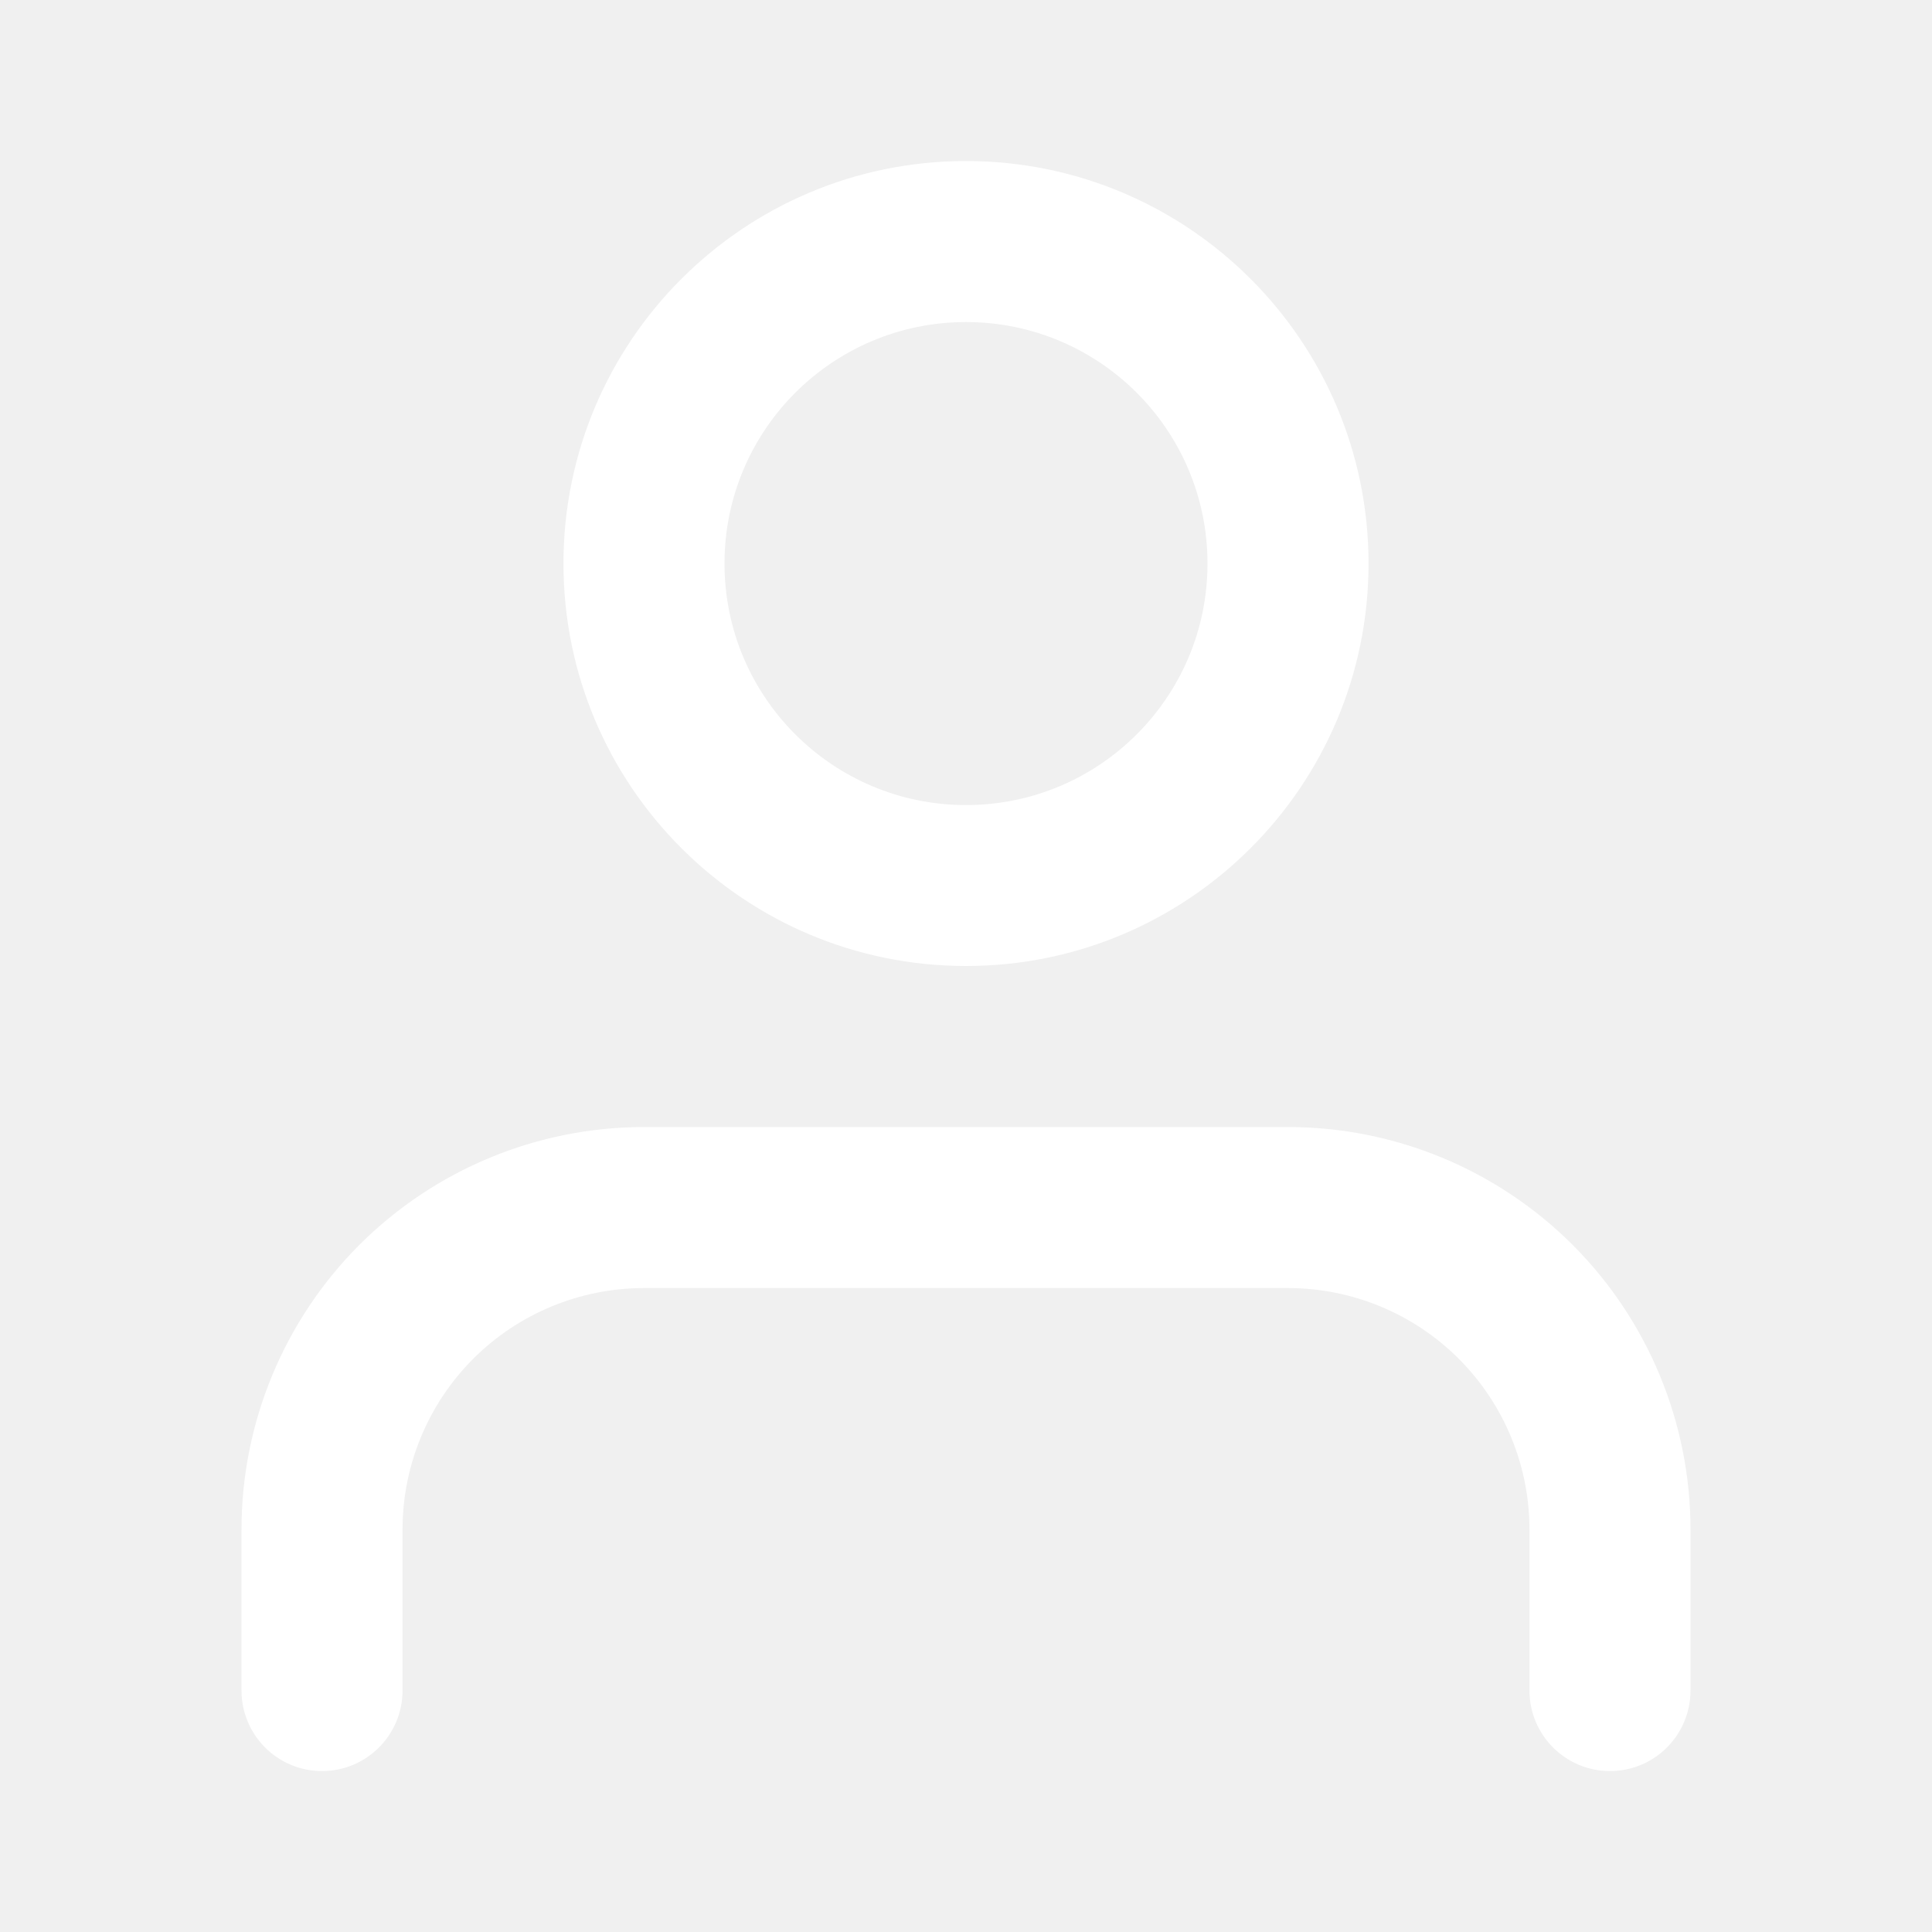
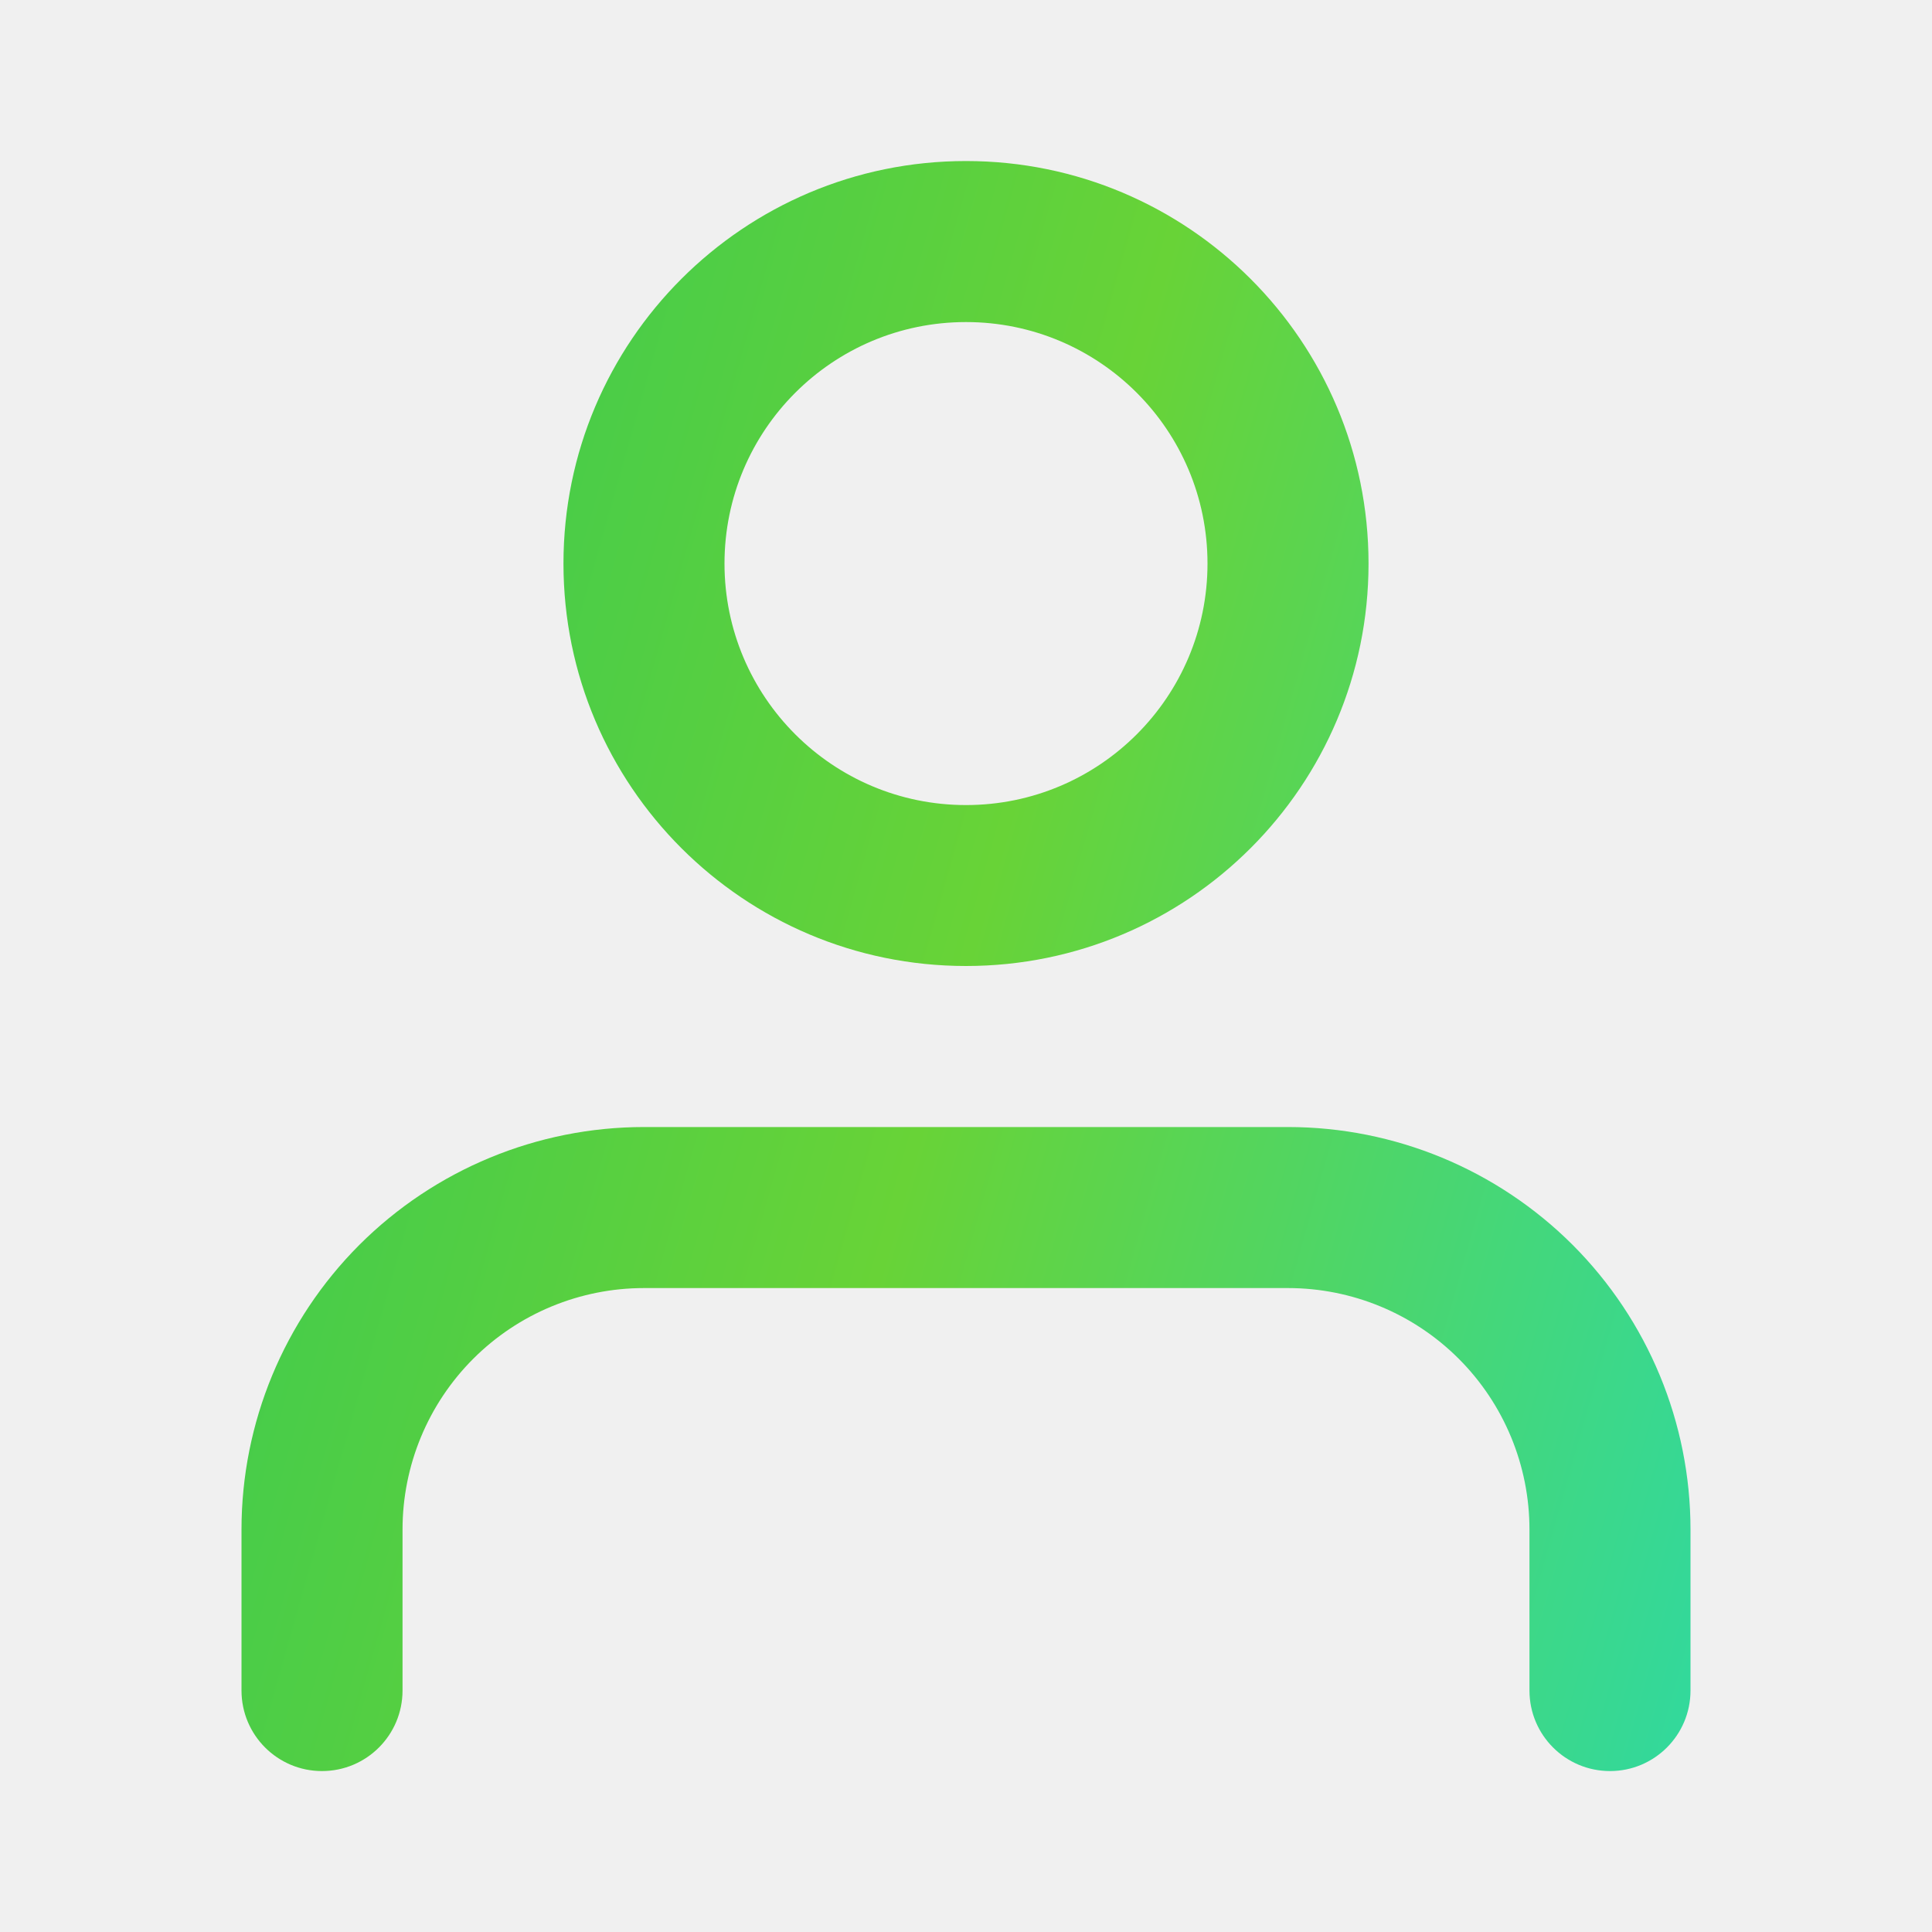
<svg xmlns="http://www.w3.org/2000/svg" width="20" height="20" viewBox="0 0 20 20" fill="none">
-   <path fill-rule="evenodd" clip-rule="evenodd" d="M3.72 12.887C4.502 12.106 5.562 11.667 6.667 11.667H13.333C14.438 11.667 15.498 12.106 16.28 12.887C17.061 13.669 17.5 14.729 17.5 15.834V17.5C17.5 17.961 17.127 18.334 16.667 18.334C16.206 18.334 15.833 17.961 15.833 17.5V15.834C15.833 15.171 15.57 14.535 15.101 14.066C14.632 13.597 13.996 13.334 13.333 13.334H6.667C6.004 13.334 5.368 13.597 4.899 14.066C4.43 14.535 4.167 15.171 4.167 15.834V17.5C4.167 17.961 3.794 18.334 3.333 18.334C2.873 18.334 2.5 17.961 2.5 17.5V15.834C2.5 14.729 2.939 13.669 3.72 12.887Z" fill="white" />
-   <path fill-rule="evenodd" clip-rule="evenodd" d="M10 3.334C8.619 3.334 7.5 4.453 7.5 5.834C7.5 7.214 8.619 8.334 10 8.334C11.381 8.334 12.5 7.214 12.5 5.834C12.5 4.453 11.381 3.334 10 3.334ZM5.833 5.834C5.833 3.532 7.699 1.667 10 1.667C12.301 1.667 14.167 3.532 14.167 5.834C14.167 8.135 12.301 10 10 10C7.699 10 5.833 8.135 5.833 5.834Z" fill="white" />
+   <path fill-rule="evenodd" clip-rule="evenodd" d="M3.72 12.887C4.502 12.106 5.562 11.667 6.667 11.667H13.333C14.438 11.667 15.498 12.106 16.28 12.887C17.061 13.669 17.5 14.729 17.5 15.834V17.5C17.5 17.961 17.127 18.334 16.667 18.334C16.206 18.334 15.833 17.961 15.833 17.5V15.834C15.833 15.171 15.57 14.535 15.101 14.066C14.632 13.597 13.996 13.334 13.333 13.334H6.667C6.004 13.334 5.368 13.597 4.899 14.066C4.43 14.535 4.167 15.171 4.167 15.834V17.5C4.167 17.961 3.794 18.334 3.333 18.334C2.873 18.334 2.5 17.961 2.5 17.5V15.834C2.5 14.729 2.939 13.669 3.72 12.887Z" fill="url(#paint0_linear_119_2464)" />
+   <path fill-rule="evenodd" clip-rule="evenodd" d="M10 3.334C8.619 3.334 7.5 4.453 7.5 5.834C7.5 7.214 8.619 8.334 10 8.334C11.381 8.334 12.5 7.214 12.5 5.834C12.5 4.453 11.381 3.334 10 3.334ZM5.833 5.834C5.833 3.532 7.699 1.667 10 1.667C12.301 1.667 14.167 3.532 14.167 5.834C14.167 8.135 12.301 10 10 10C7.699 10 5.833 8.135 5.833 5.834Z" fill="url(#paint1_linear_119_2464)" />
  <defs>
    <linearGradient id="paint0_linear_119_2464" x1="18.283" y1="17.143" x2="-1.42" y2="11.552" gradientUnits="userSpaceOnUse">
      <stop stop-color="#2FD9A2" />
      <stop offset="0.484" stop-color="#68D337" />
      <stop offset="1" stop-color="#2EC758" />
    </linearGradient>
    <linearGradient id="paint1_linear_119_2464" x1="18.283" y1="17.143" x2="-1.42" y2="11.552" gradientUnits="userSpaceOnUse">
      <stop stop-color="#2FD9A2" />
      <stop offset="0.484" stop-color="#68D337" />
      <stop offset="1" stop-color="#2EC758" />
    </linearGradient>
  </defs>
</svg>
